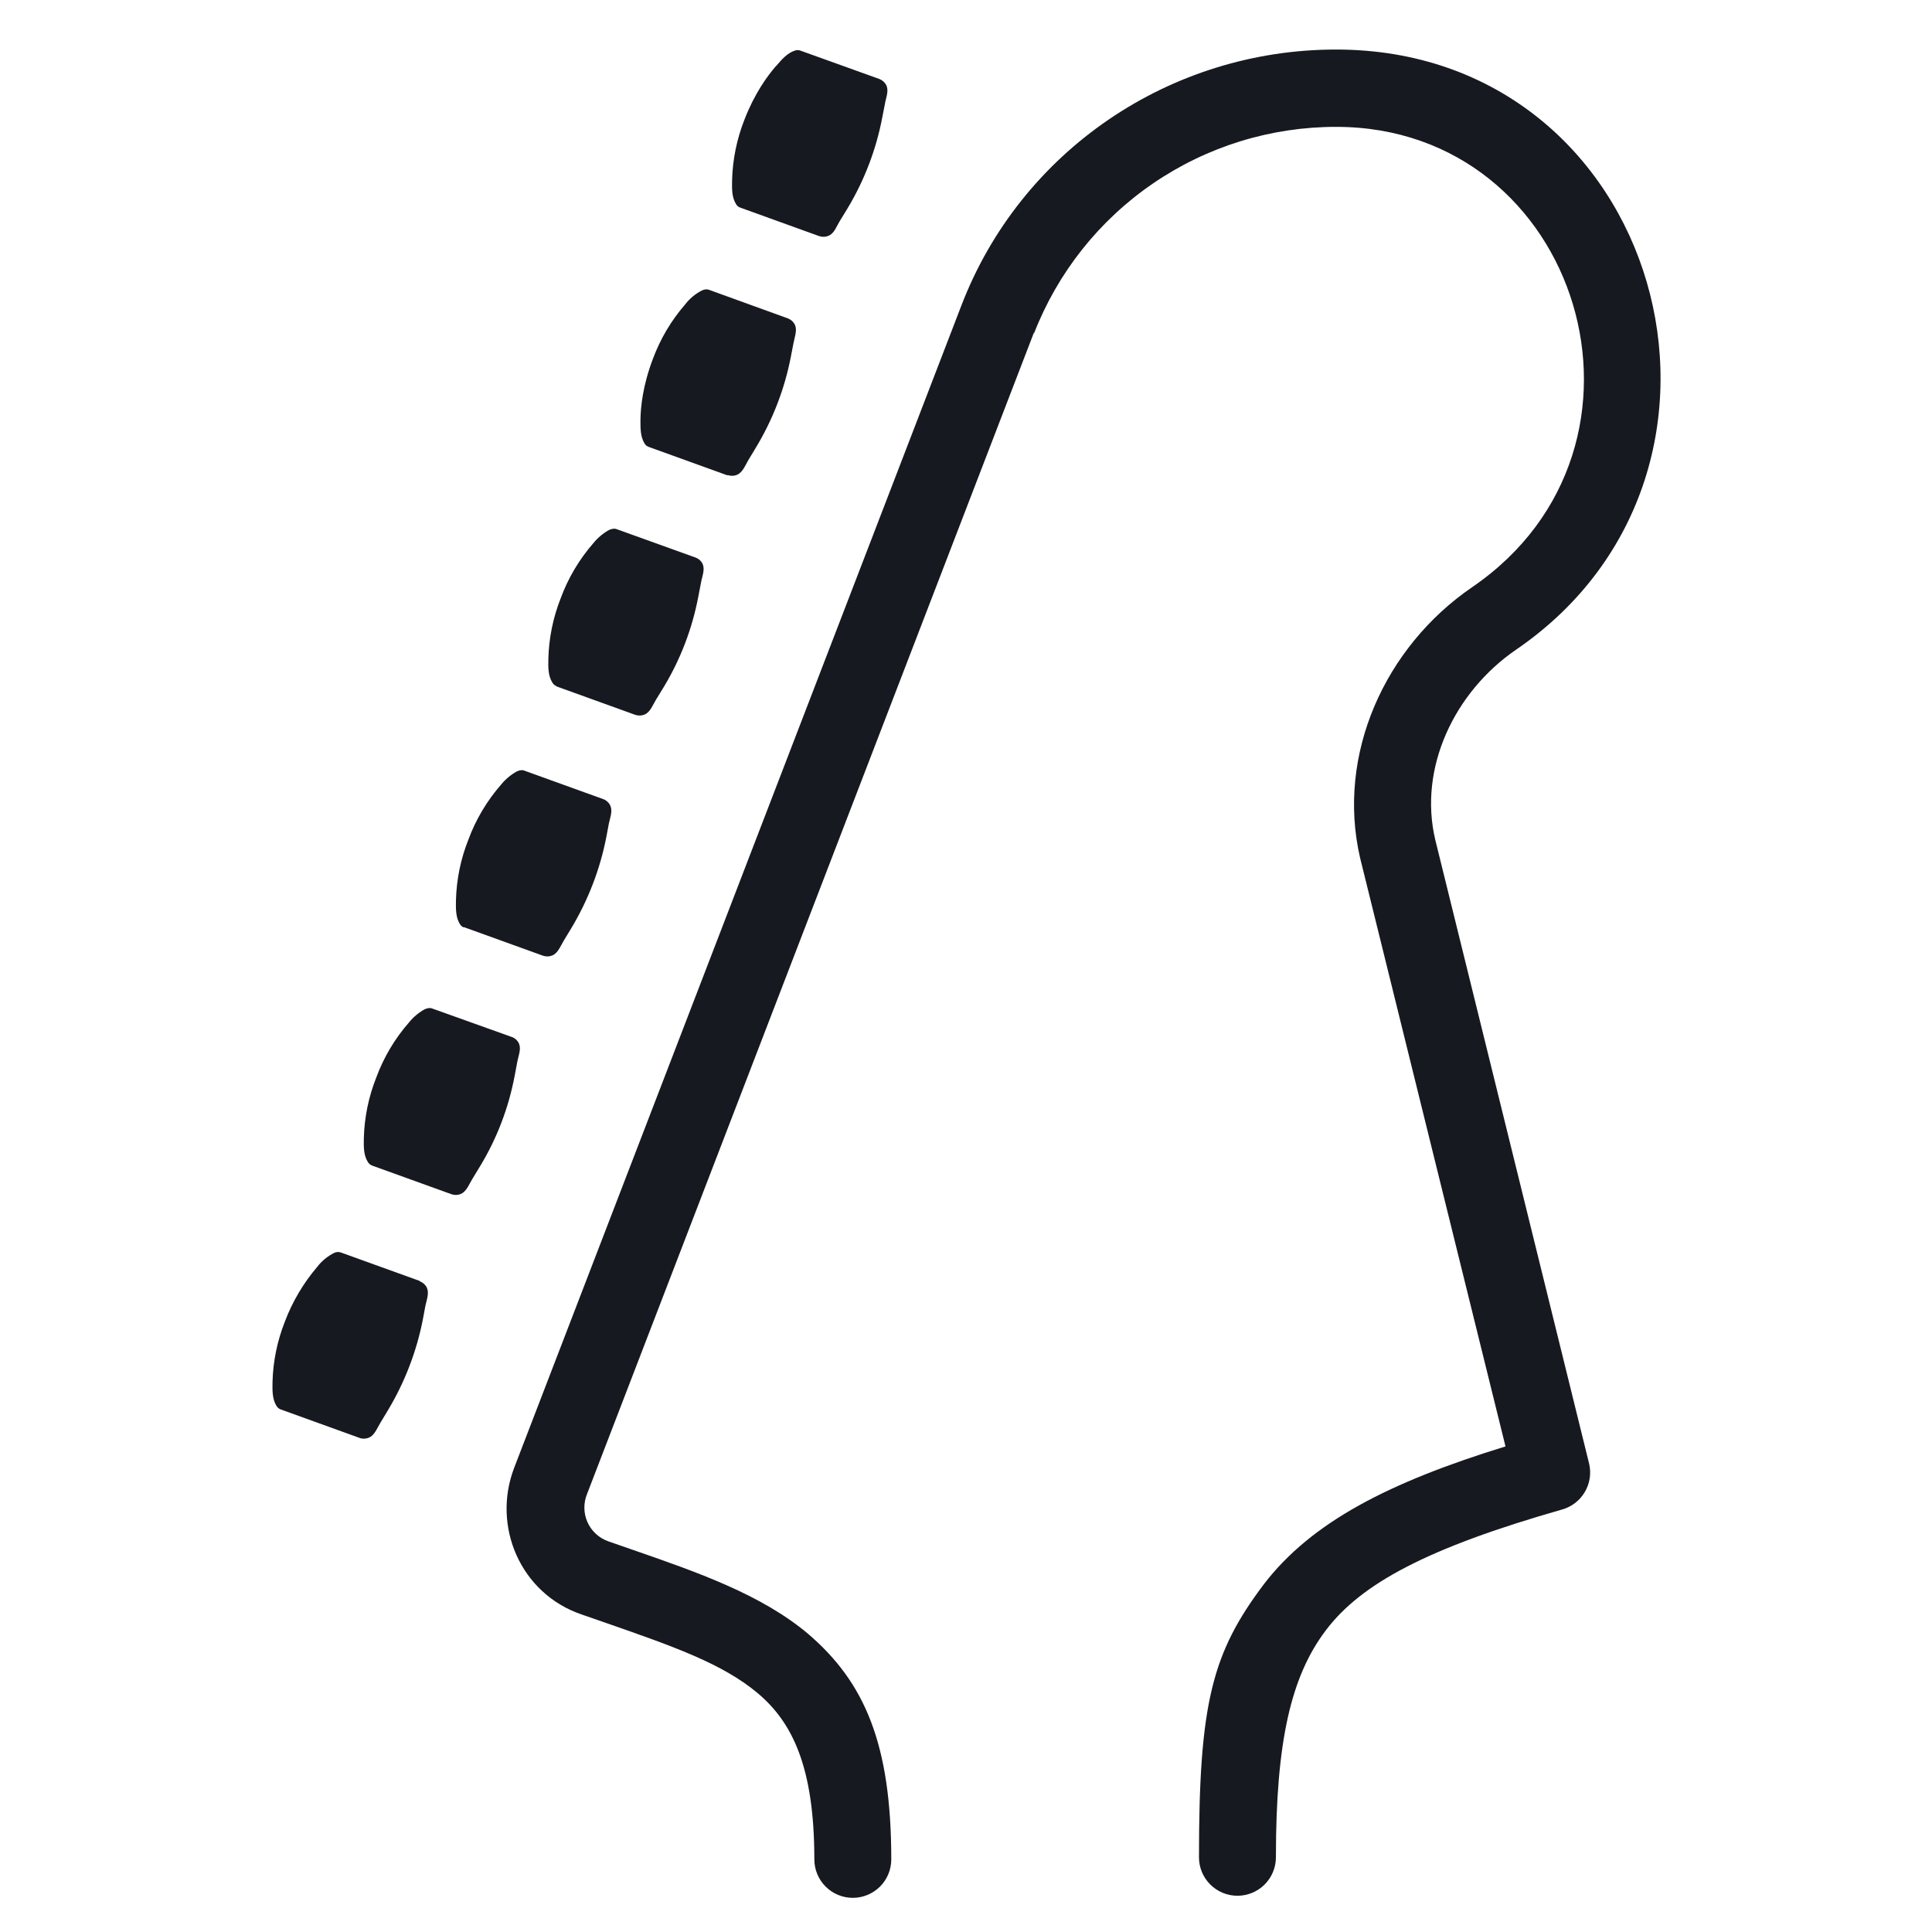
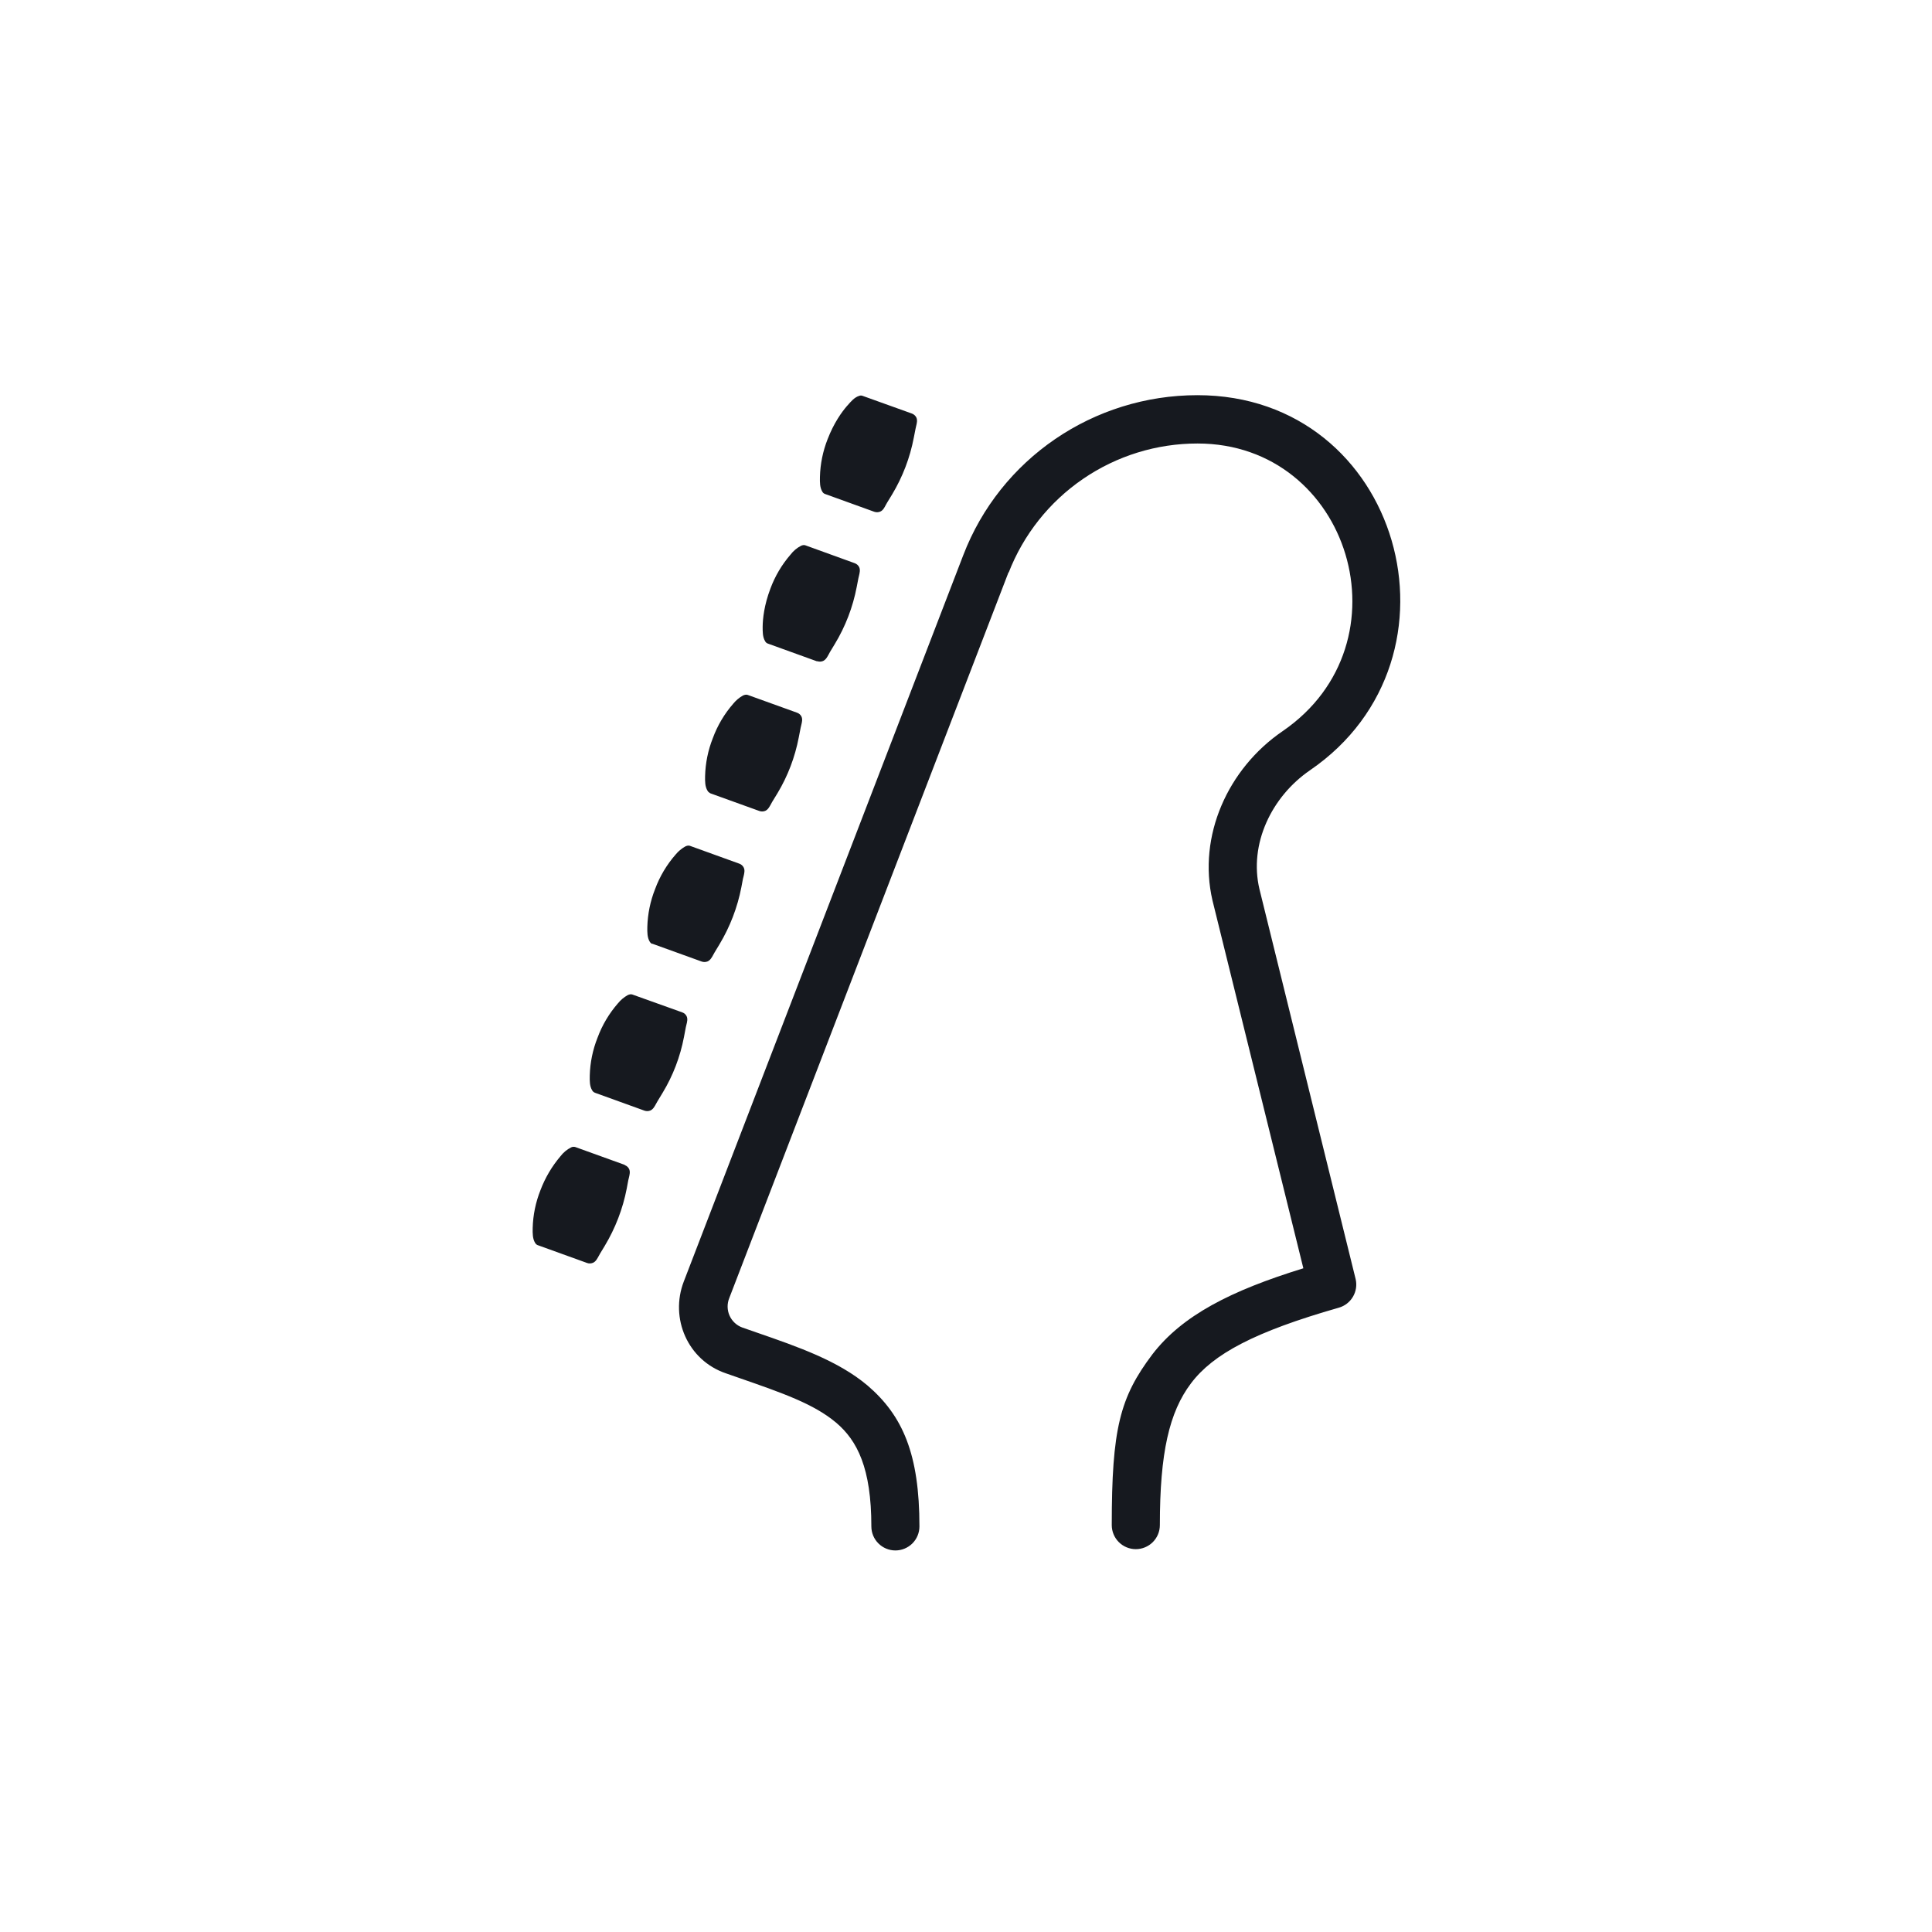
- <svg xmlns="http://www.w3.org/2000/svg" width="78" height="78" viewBox="0 0 78 78" fill="none">
-   <rect width="78" height="78" fill="white" />
-   <path d="M33.073 9.533L29.873 8.377C29.804 8.351 29.747 8.3 29.712 8.234C29.544 7.964 29.55 7.619 29.556 7.296V7.278C29.578 6.441 29.746 5.615 30.053 4.836C30.457 3.786 30.973 3.078 31.314 2.683L31.346 2.652C31.563 2.401 31.79 2.134 32.1 2.04C32.167 2.017 32.239 2.017 32.306 2.04L35.505 3.19C35.629 3.242 35.721 3.324 35.782 3.438C35.865 3.612 35.816 3.811 35.769 4.004C35.752 4.057 35.74 4.112 35.732 4.168L35.62 4.74C35.374 6.034 34.9 7.275 34.222 8.405L33.899 8.933L33.812 9.089C33.719 9.266 33.626 9.446 33.449 9.52C33.33 9.57 33.197 9.574 33.076 9.533H33.073ZM29.376 19.194L26.177 18.038C26.105 18.01 26.046 17.955 26.012 17.886C25.851 17.616 25.857 17.274 25.857 16.954V16.948C25.863 16.438 25.95 15.565 26.357 14.494C26.654 13.69 27.094 12.946 27.655 12.298C27.838 12.059 28.071 11.863 28.339 11.726C28.432 11.686 28.525 11.667 28.609 11.695L31.808 12.854C31.935 12.903 32.028 12.986 32.088 13.102C32.172 13.279 32.122 13.475 32.076 13.674C32.061 13.727 32.049 13.782 32.038 13.838L31.933 14.382C31.683 15.689 31.202 16.941 30.513 18.078L30.209 18.582C30.18 18.629 30.152 18.681 30.125 18.737C30.029 18.914 29.932 19.094 29.752 19.172C29.632 19.22 29.498 19.222 29.376 19.178V19.194ZM16.951 51.717L13.751 50.562C13.665 50.537 13.572 50.545 13.49 50.583C13.219 50.719 12.982 50.916 12.798 51.158C12.243 51.81 11.805 52.553 11.502 53.354C11.194 54.133 11.024 54.959 11.002 55.796V55.815C10.996 56.138 10.993 56.482 11.157 56.753C11.199 56.821 11.251 56.869 11.313 56.895L14.512 58.051C14.636 58.098 14.773 58.091 14.894 58.042C15.071 57.967 15.168 57.784 15.264 57.607L15.351 57.452L15.655 56.948C16.339 55.811 16.823 54.556 17.075 53.252L17.177 52.705L17.218 52.544C17.265 52.348 17.311 52.152 17.23 51.981C17.173 51.865 17.073 51.776 16.951 51.733V51.717ZM22.449 27.705L25.649 28.861C25.777 28.902 25.902 28.898 26.024 28.848C26.198 28.774 26.295 28.593 26.391 28.416L26.475 28.264L26.817 27.705C27.478 26.602 27.944 25.385 28.19 24.102L28.308 23.49C28.318 23.434 28.331 23.377 28.348 23.319C28.395 23.126 28.444 22.934 28.363 22.76C28.306 22.644 28.206 22.555 28.084 22.511L24.884 21.359C24.794 21.328 24.686 21.353 24.583 21.399C24.345 21.533 24.134 21.71 23.962 21.921C23.387 22.579 22.937 23.337 22.635 24.158C22.327 24.938 22.159 25.767 22.138 26.605V26.621C22.132 26.938 22.129 27.279 22.294 27.547C22.331 27.612 22.387 27.671 22.455 27.693L22.449 27.705ZM18.721 37.428L21.921 38.584C22.049 38.627 22.176 38.624 22.3 38.574C22.477 38.497 22.573 38.316 22.67 38.139L22.756 37.984L23.061 37.481C23.744 36.344 24.229 35.089 24.481 33.784L24.583 33.241L24.623 33.079C24.67 32.886 24.72 32.685 24.633 32.511C24.576 32.395 24.475 32.305 24.353 32.262L21.154 31.107C21.064 31.076 20.955 31.1 20.855 31.15C20.617 31.284 20.407 31.46 20.234 31.672C19.66 32.328 19.21 33.084 18.908 33.902C18.599 34.681 18.43 35.507 18.408 36.344V36.362C18.401 36.686 18.398 37.03 18.563 37.301C18.604 37.369 18.658 37.417 18.724 37.444L18.721 37.428ZM15.025 47.058L18.224 48.213C18.353 48.257 18.479 48.254 18.603 48.204C18.78 48.126 18.877 47.946 18.973 47.769L19.06 47.614L19.399 47.055C20.063 45.955 20.529 44.737 20.775 43.451L20.89 42.842L20.93 42.672C20.98 42.479 21.026 42.286 20.945 42.115C20.888 41.999 20.788 41.91 20.666 41.867L17.435 40.711C17.345 40.68 17.236 40.705 17.137 40.752C16.899 40.885 16.688 41.062 16.516 41.274C15.941 41.93 15.492 42.686 15.19 43.504C14.881 44.282 14.712 45.109 14.689 45.946V45.964C14.683 46.287 14.677 46.632 14.845 46.902C14.886 46.973 14.94 47.021 15.006 47.048L15.025 47.058ZM41.739 13.478C42.693 11.015 44.369 8.899 46.548 7.408C48.727 5.916 51.307 5.119 53.947 5.122C63.795 5.122 67.74 18.013 59.446 23.698C55.904 26.115 53.947 30.47 54.91 34.632L60.781 58.396C56.091 59.84 52.953 61.446 51.028 63.956C48.928 66.74 48.406 68.771 48.406 74.984C48.406 75.396 48.569 75.791 48.861 76.082C49.152 76.373 49.547 76.537 49.959 76.537C50.371 76.537 50.766 76.373 51.057 76.082C51.348 75.791 51.512 75.396 51.512 74.984C51.512 70.324 52.115 67.684 53.528 65.82C54.951 63.934 57.629 62.496 63.065 60.943C63.45 60.835 63.779 60.583 63.982 60.238C64.186 59.894 64.249 59.484 64.158 59.095L57.945 33.902C57.259 31.001 58.719 27.938 61.207 26.23C71.831 18.961 67.078 2 53.938 2C47.228 2 41.202 6.1 38.81 12.344L20.762 59.25C19.849 61.617 21.011 64.344 23.49 65.183L24.347 65.481C27.171 66.463 29.162 67.159 30.591 68.358C31.973 69.523 32.877 71.309 32.877 75.068C32.877 75.48 33.041 75.875 33.332 76.166C33.623 76.457 34.018 76.621 34.43 76.621C34.842 76.621 35.237 76.457 35.529 76.166C35.82 75.875 35.983 75.48 35.983 75.068C35.983 70.408 34.912 67.923 32.629 65.966C30.734 64.369 28.155 63.475 25.484 62.549L24.546 62.223C24.363 62.157 24.195 62.054 24.052 61.921C23.909 61.788 23.795 61.628 23.716 61.45C23.637 61.271 23.595 61.079 23.593 60.884C23.59 60.689 23.627 60.496 23.701 60.316L41.749 13.41L41.739 13.478Z" fill="#16191F" />
+ <svg xmlns="http://www.w3.org/2000/svg" width="88" height="88" viewBox="0 0 88 88" fill="none">
+   <rect width="88" height="88" fill="white" />
+   <path d="M39.827 23.312L37.571 22.497C37.522 22.478 37.481 22.442 37.457 22.396C37.339 22.206 37.343 21.963 37.347 21.735V21.722C37.362 21.132 37.481 20.549 37.698 20C37.983 19.26 38.346 18.76 38.587 18.482L38.609 18.46C38.762 18.283 38.922 18.094 39.141 18.029C39.188 18.012 39.239 18.012 39.286 18.029L41.542 18.839C41.63 18.875 41.695 18.934 41.737 19.014C41.796 19.137 41.761 19.277 41.728 19.413C41.717 19.451 41.708 19.49 41.702 19.529L41.623 19.932C41.449 20.845 41.116 21.72 40.637 22.517L40.41 22.889L40.348 22.999C40.282 23.124 40.217 23.251 40.092 23.303C40.008 23.338 39.915 23.341 39.829 23.312H39.827ZM37.22 30.125L34.964 29.31C34.913 29.29 34.872 29.251 34.848 29.202C34.734 29.012 34.738 28.771 34.738 28.545V28.541C34.743 28.182 34.804 27.566 35.091 26.81C35.301 26.243 35.611 25.719 36.007 25.262C36.135 25.093 36.3 24.955 36.489 24.858C36.554 24.83 36.62 24.817 36.679 24.837L38.935 25.654C39.024 25.689 39.09 25.747 39.133 25.829C39.192 25.954 39.157 26.092 39.124 26.232C39.114 26.27 39.105 26.309 39.097 26.348L39.023 26.731C38.847 27.653 38.508 28.536 38.022 29.338L37.807 29.693C37.787 29.727 37.767 29.763 37.748 29.803C37.68 29.927 37.612 30.055 37.485 30.109C37.4 30.143 37.306 30.145 37.22 30.114V30.125ZM28.458 53.059L26.202 52.245C26.141 52.227 26.075 52.233 26.018 52.26C25.826 52.356 25.659 52.494 25.529 52.665C25.138 53.125 24.829 53.649 24.616 54.214C24.398 54.763 24.279 55.345 24.263 55.935V55.949C24.259 56.176 24.257 56.42 24.373 56.61C24.402 56.658 24.438 56.692 24.482 56.711L26.738 57.526C26.826 57.559 26.922 57.554 27.008 57.519C27.133 57.467 27.201 57.337 27.269 57.213L27.33 57.103L27.545 56.748C28.026 55.947 28.368 55.062 28.546 54.142L28.618 53.756L28.646 53.642C28.679 53.504 28.712 53.366 28.655 53.246C28.615 53.164 28.544 53.101 28.458 53.07V53.059ZM32.335 36.127L34.592 36.941C34.682 36.971 34.77 36.968 34.857 36.933C34.979 36.88 35.047 36.753 35.115 36.628L35.174 36.521L35.415 36.127C35.882 35.349 36.21 34.49 36.383 33.586L36.467 33.154C36.474 33.115 36.483 33.075 36.495 33.034C36.528 32.898 36.563 32.762 36.506 32.639C36.466 32.557 36.395 32.495 36.309 32.464L34.053 31.651C33.989 31.63 33.913 31.647 33.84 31.68C33.672 31.774 33.524 31.899 33.402 32.048C32.996 32.512 32.679 33.047 32.467 33.625C32.249 34.175 32.131 34.76 32.116 35.351V35.362C32.112 35.586 32.11 35.827 32.226 36.015C32.252 36.061 32.291 36.102 32.34 36.118L32.335 36.127ZM29.707 42.983L31.963 43.798C32.053 43.828 32.142 43.826 32.23 43.791C32.355 43.736 32.423 43.609 32.491 43.485L32.552 43.375L32.767 43.02C33.249 42.218 33.59 41.334 33.768 40.413L33.84 40.03L33.869 39.916C33.901 39.78 33.937 39.638 33.875 39.515C33.835 39.434 33.764 39.371 33.678 39.34L31.422 38.525C31.358 38.503 31.282 38.521 31.212 38.556C31.044 38.65 30.895 38.775 30.773 38.924C30.368 39.387 30.051 39.92 29.838 40.497C29.621 41.045 29.501 41.628 29.485 42.218V42.232C29.481 42.459 29.479 42.703 29.595 42.893C29.624 42.941 29.662 42.975 29.709 42.994L29.707 42.983ZM27.1 49.774L29.356 50.589C29.447 50.619 29.536 50.617 29.623 50.582C29.748 50.527 29.816 50.4 29.884 50.275L29.945 50.166L30.184 49.771C30.653 48.996 30.982 48.137 31.155 47.23L31.236 46.801L31.264 46.681C31.299 46.545 31.332 46.409 31.275 46.288C31.235 46.207 31.164 46.144 31.078 46.113L28.8 45.298C28.736 45.276 28.66 45.294 28.59 45.327C28.422 45.421 28.273 45.546 28.151 45.695C27.746 46.158 27.429 46.691 27.216 47.268C26.998 47.816 26.879 48.399 26.863 48.989V49.002C26.859 49.23 26.855 49.474 26.973 49.664C27.002 49.714 27.04 49.748 27.087 49.767L27.1 49.774ZM45.938 26.094C46.611 24.358 47.793 22.865 49.33 21.814C50.866 20.762 52.685 20.2 54.547 20.201C61.491 20.201 64.273 29.292 58.425 33.301C55.927 35.005 54.547 38.076 55.226 41.011L59.366 57.769C56.059 58.788 53.846 59.92 52.488 61.69C51.007 63.653 50.639 65.085 50.639 69.466C50.639 69.757 50.755 70.035 50.96 70.241C51.166 70.446 51.444 70.562 51.735 70.562C52.025 70.562 52.304 70.446 52.509 70.241C52.715 70.035 52.83 69.757 52.83 69.466C52.83 66.181 53.255 64.319 54.252 63.004C55.255 61.675 57.143 60.66 60.976 59.565C61.248 59.489 61.48 59.311 61.623 59.068C61.767 58.825 61.812 58.537 61.748 58.262L57.366 40.497C56.882 38.451 57.912 36.291 59.666 35.086C67.158 29.96 63.807 18 54.541 18C49.809 18 45.559 20.892 43.873 25.294L31.146 58.371C30.502 60.041 31.321 61.964 33.069 62.555L33.674 62.766C35.665 63.458 37.069 63.949 38.077 64.794C39.051 65.615 39.689 66.875 39.689 69.526C39.689 69.816 39.804 70.095 40.01 70.3C40.215 70.505 40.494 70.621 40.784 70.621C41.075 70.621 41.353 70.505 41.559 70.3C41.764 70.095 41.879 69.816 41.879 69.526C41.879 66.24 41.124 64.487 39.514 63.107C38.177 61.981 36.359 61.35 34.475 60.698L33.814 60.468C33.685 60.421 33.566 60.349 33.466 60.255C33.365 60.161 33.285 60.048 33.229 59.922C33.173 59.797 33.144 59.661 33.142 59.524C33.14 59.386 33.166 59.25 33.218 59.123L45.945 26.046L45.938 26.094Z" fill="#16191F" />
</svg>
